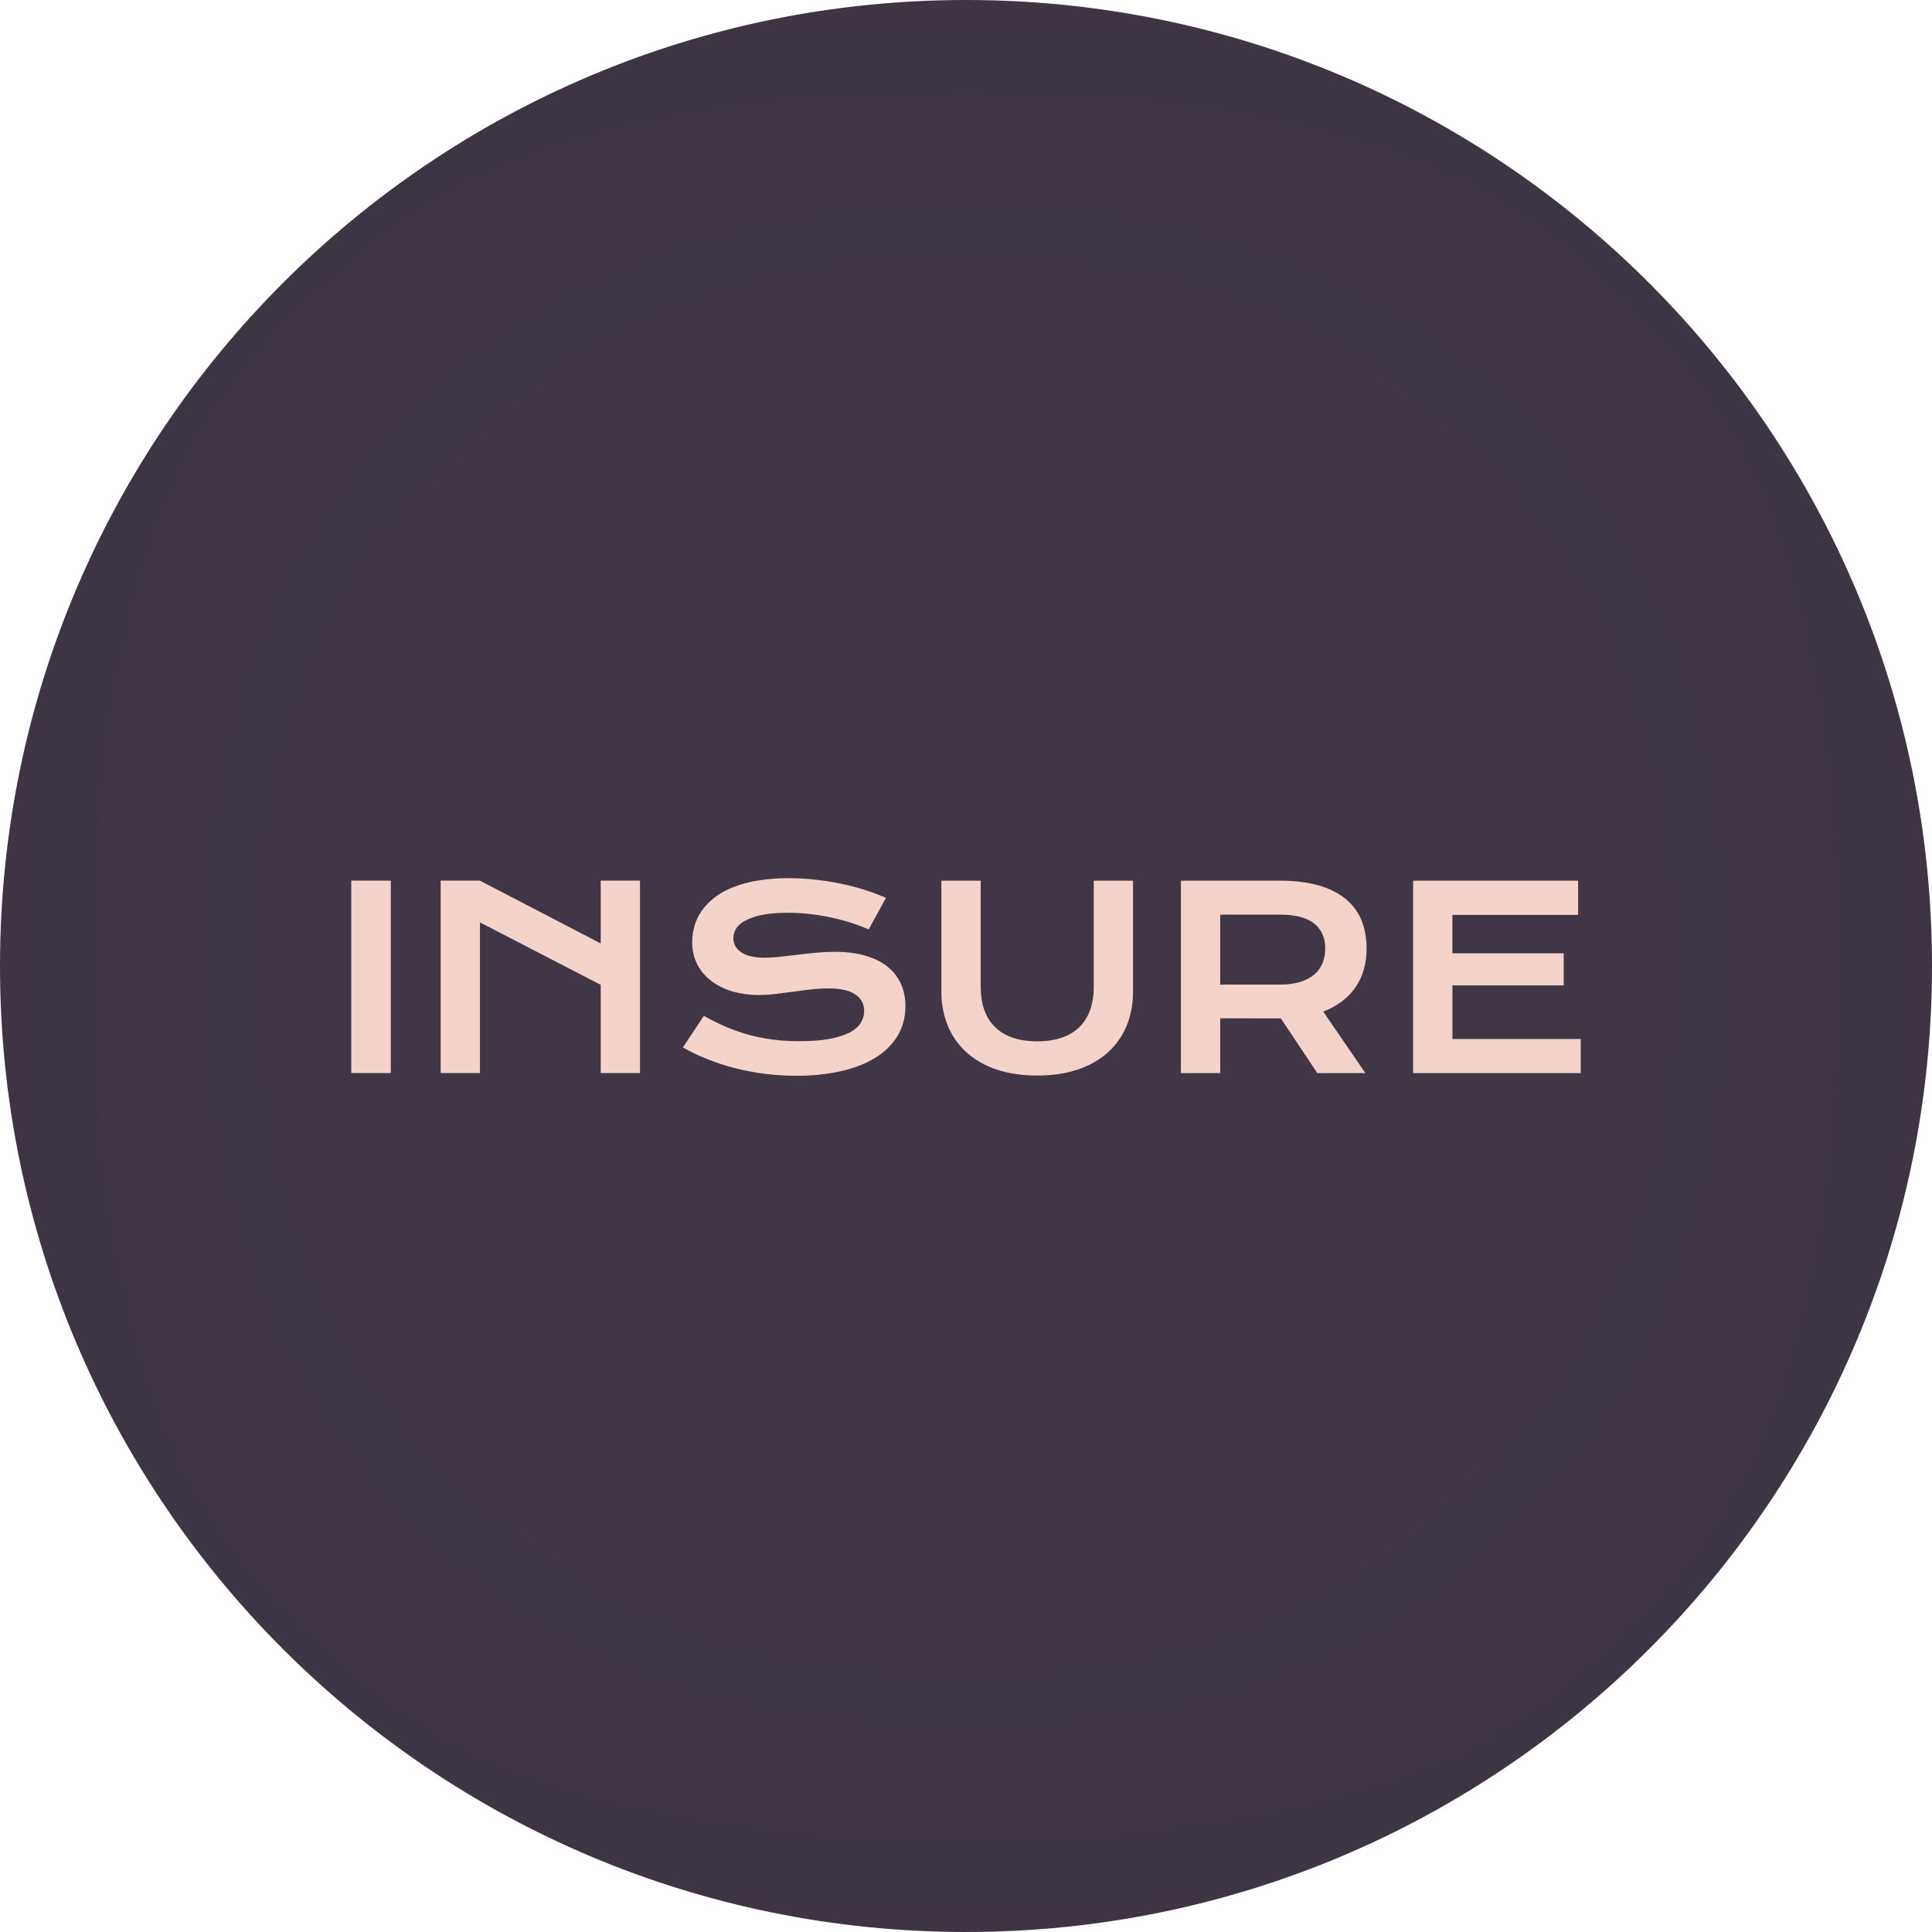
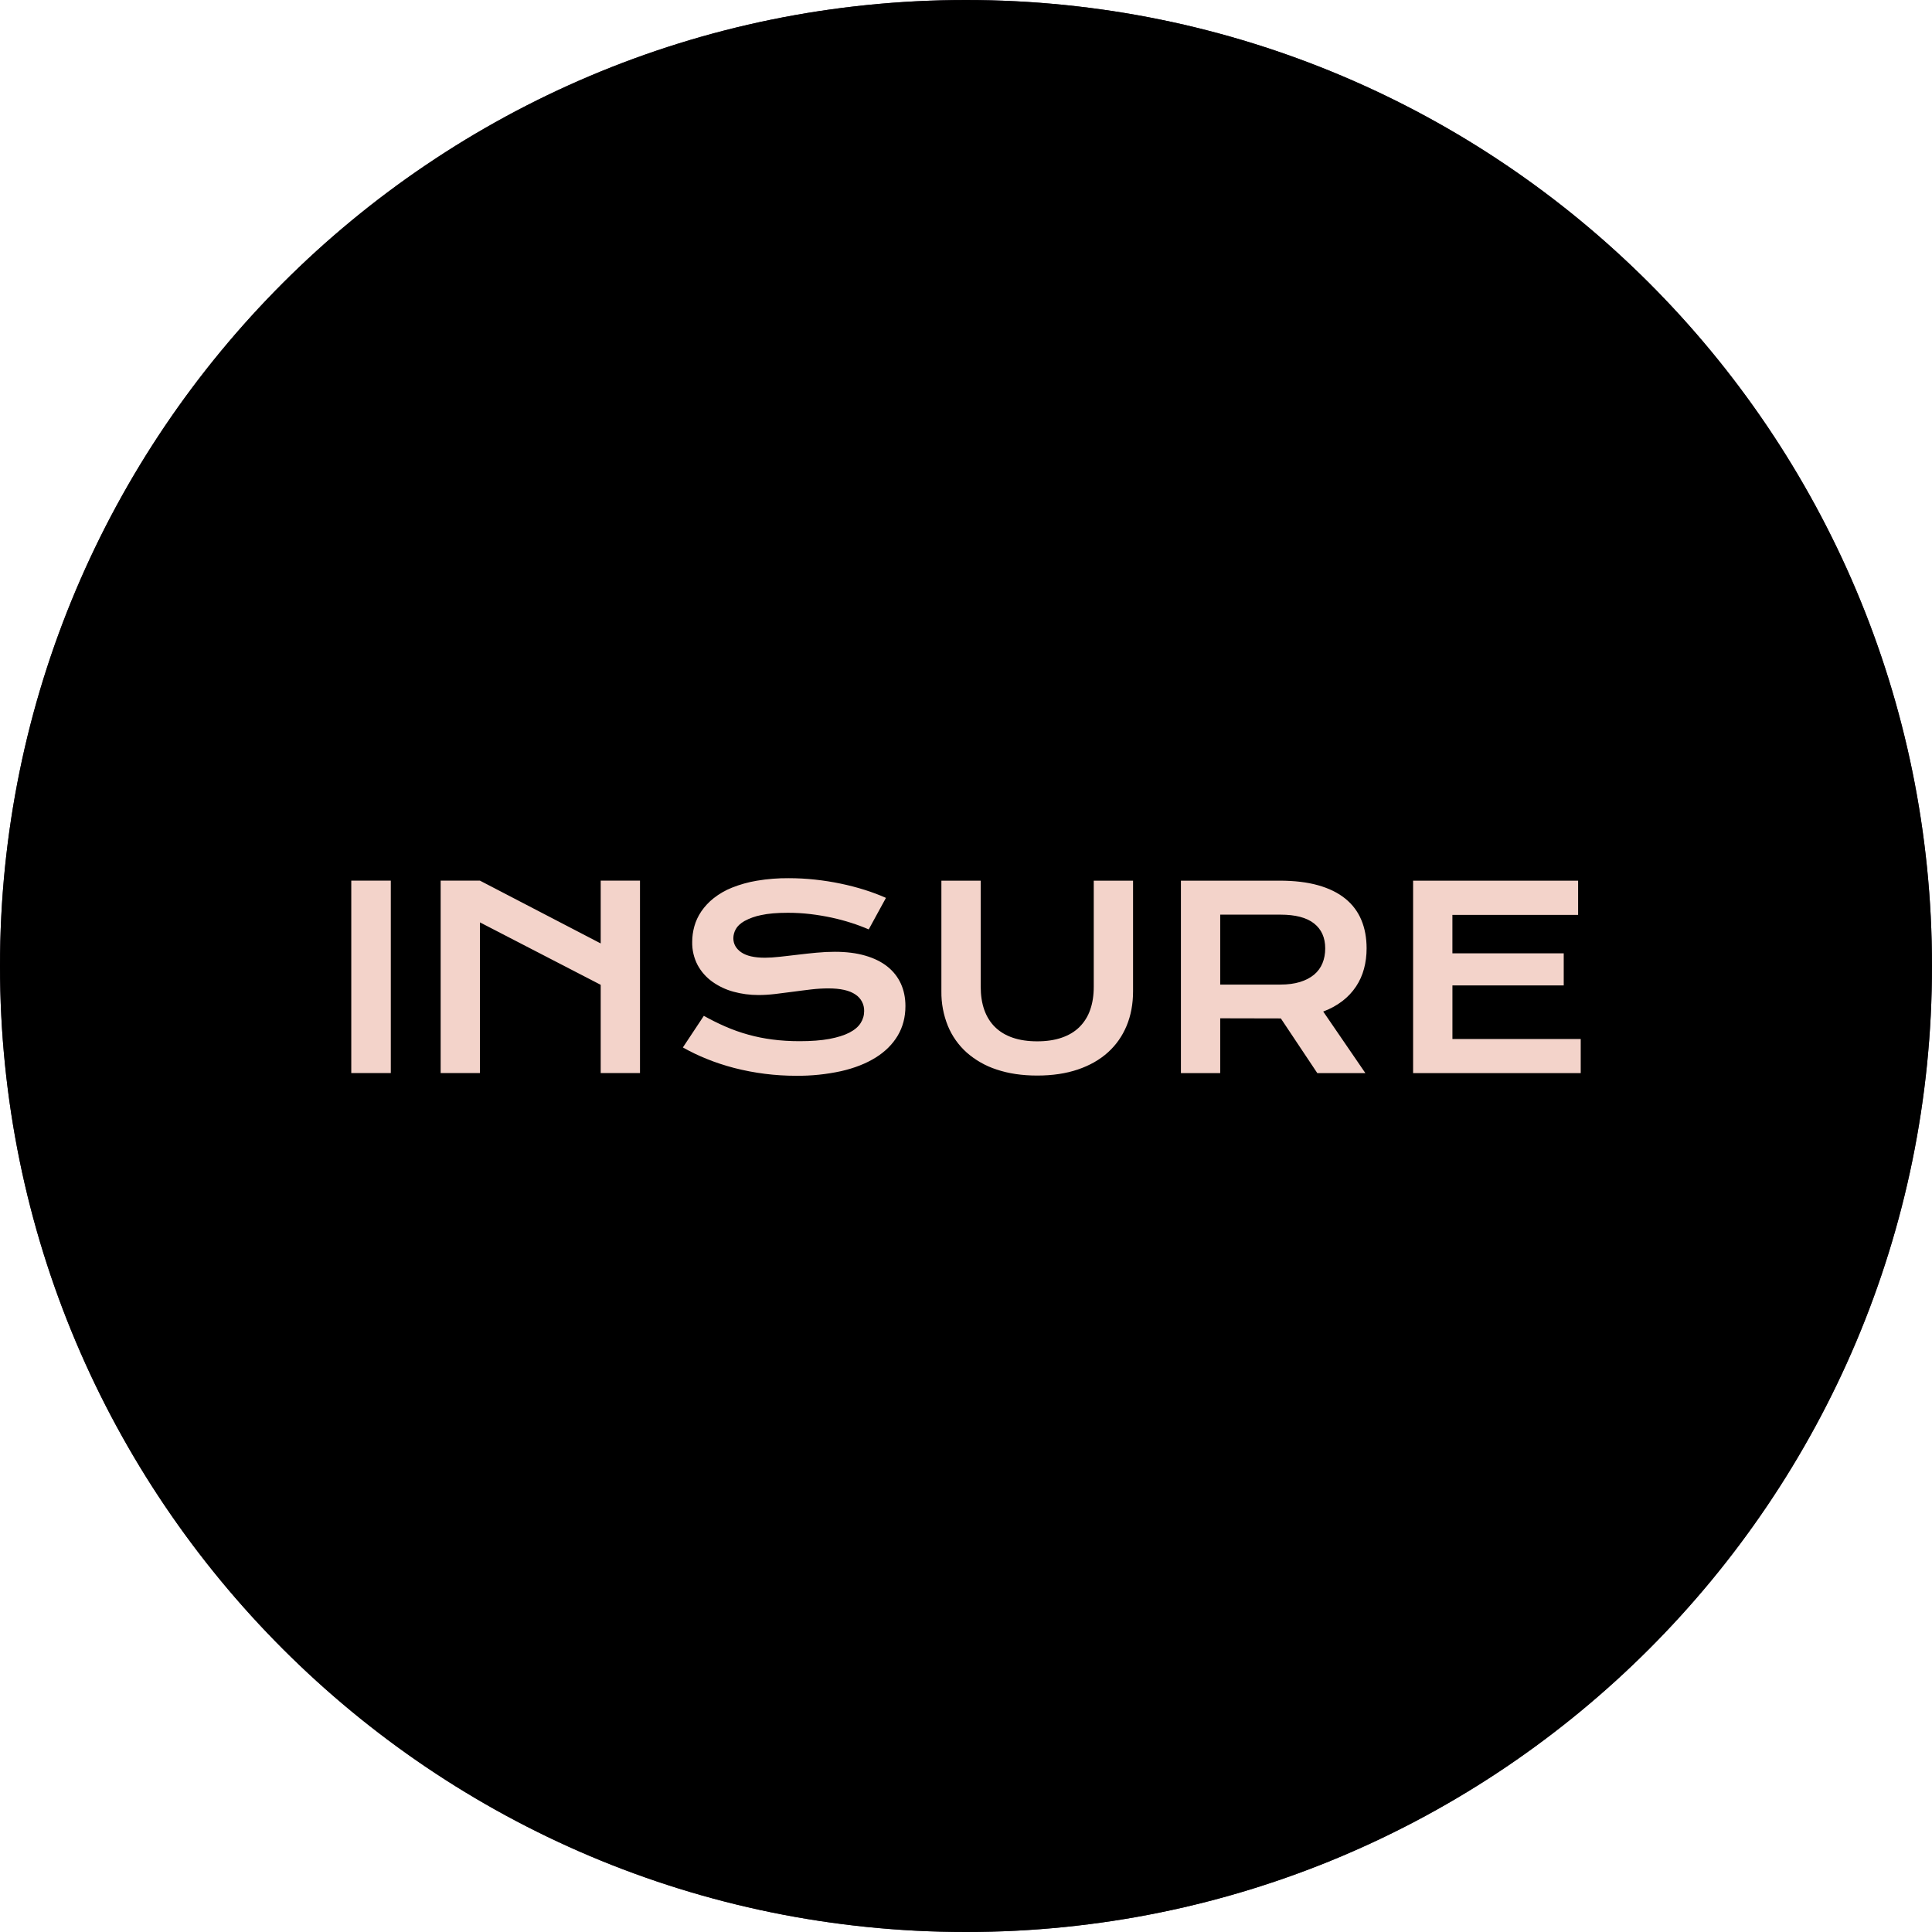
<svg xmlns="http://www.w3.org/2000/svg" xmlns:xlink="http://www.w3.org/1999/xlink" width="88" height="88">
  <defs>
-     <filter id="b" width="139.8%" height="139.8%" x="-19.9%" y="-19.9%" filterUnits="objectBoundingBox">
+     <filterObject id="b" width="139.8%" height="139.8%" x="-19.9%" y="-19.9%" filterUnits="objectBoundingBox">
      <feGaussianBlur in="SourceAlpha" result="shadowBlurInner1" stdDeviation="17.5" />
      <feOffset in="shadowBlurInner1" result="shadowOffsetInner1" />
      <feComposite in="shadowOffsetInner1" in2="SourceAlpha" k2="-1" k3="1" operator="arithmetic" result="shadowInnerInner1" />
      <feColorMatrix in="shadowInnerInner1" values="0 0 0 0 0 0 0 0 0 0 0 0 0 0 0 0 0 0 0.045 0" />
-     </filter>
+     </filterObject>
    <circle id="a" cx="44" cy="44" r="44" />
  </defs>
  <g fill="none" fill-rule="evenodd">
    <use fill="#403646" xlink:href="#a" />
-     <use fill="#000" filter="url(#b)" xlink:href="#a" />
+     <use fill="#000" filterObject="url(#b)" xlink:href="#a" />
    <path fill="#F3D3CA" fill-rule="nonzero" d="M16 40.112h1.801v8.765H16v-8.765zm4.071 0h1.79l5.5 2.86v-2.86h1.79v8.765h-1.79v-4.02l-5.5-2.844v6.864h-1.79v-8.765zM32.06 46.27c.32.18.644.341.974.485a7.825 7.825 0 002.14.592c.39.052.805.078 1.245.078.53 0 .983-.034 1.355-.103.373-.07.677-.165.912-.286.236-.122.407-.267.514-.435.107-.168.161-.351.161-.55a.871.871 0 00-.4-.754c-.268-.185-.68-.277-1.237-.277-.245 0-.503.016-.774.047l-.409.05-.413.054c-.276.037-.55.072-.819.104-.269.032-.522.047-.759.047-.395 0-.775-.05-1.138-.15a3.02 3.02 0 01-.965-.455 2.254 2.254 0 01-.67-.757 2.174 2.174 0 01-.248-1.06c0-.24.033-.477.099-.712.066-.236.171-.46.316-.676a2.75 2.75 0 01.562-.6 3.37 3.37 0 01.833-.48 5.51 5.51 0 011.13-.316A8.327 8.327 0 0135.927 40c.395 0 .792.021 1.191.064.4.043.788.104 1.166.183.379.078.743.173 1.093.283.35.11.676.233.977.367l-.785 1.436a8.44 8.44 0 00-.802-.3 9.513 9.513 0 00-.898-.239c-.312-.067-.635-.12-.968-.16a8.705 8.705 0 00-1.02-.058c-.493 0-.898.035-1.216.106a2.675 2.675 0 00-.76.272c-.188.11-.319.234-.392.37a.852.852 0 00-.11.407c0 .262.118.476.355.642.238.166.599.25 1.085.25.195 0 .42-.015.674-.043l.391-.044.411-.048c.28-.034.567-.065.859-.093.291-.028.575-.042.85-.042.519 0 .98.058 1.38.174.401.116.737.281 1.008.496.271.215.476.475.616.78.139.304.209.646.209 1.023 0 .505-.118.954-.353 1.349-.236.394-.57.727-1.006.998-.434.27-.959.477-1.572.617a9.22 9.22 0 01-2.05.21 11.288 11.288 0 01-2.82-.356c-.435-.114-.85-.25-1.243-.41a9.09 9.09 0 01-1.093-.524l.955-1.44zm10.82-6.157h1.79v4.828c0 .396.054.749.163 1.057.11.309.272.57.488.782.217.214.485.375.805.485.32.11.693.166 1.118.166.422 0 .794-.055 1.115-.166.322-.11.591-.271.808-.485a2.03 2.03 0 00.488-.782c.11-.308.164-.66.164-1.057v-4.828h1.79v5.041c0 .576-.098 1.1-.293 1.57-.196.471-.48.875-.853 1.212-.373.336-.83.596-1.37.779-.54.183-1.156.275-1.849.275-.693 0-1.309-.092-1.85-.275a3.866 3.866 0 01-1.369-.78 3.334 3.334 0 01-.852-1.21 4.054 4.054 0 01-.294-1.57v-5.042zm10.909 0h4.49c.677 0 1.264.07 1.76.21.498.14.91.343 1.238.609.327.265.57.589.73.97.16.381.24.813.24 1.295 0 .325-.039.635-.118.928-.079.294-.2.564-.364.81a2.77 2.77 0 01-.618.66 3.37 3.37 0 01-.876.479l1.92 2.804h-2.19l-1.66-2.49-2.762-.006v2.496h-1.79v-8.765zm4.534 4.733c.34 0 .636-.04.89-.118.254-.078.466-.189.638-.33.171-.143.299-.316.384-.52.084-.203.127-.43.127-.68 0-.49-.17-.869-.508-1.136-.34-.268-.85-.401-1.53-.401h-2.745v3.185h2.744zm6.042-4.733h7.516v1.559h-5.726v1.75h5.071v1.463h-5.07v2.44H72v1.553h-7.635v-8.765z" />
  </g>
</svg>
